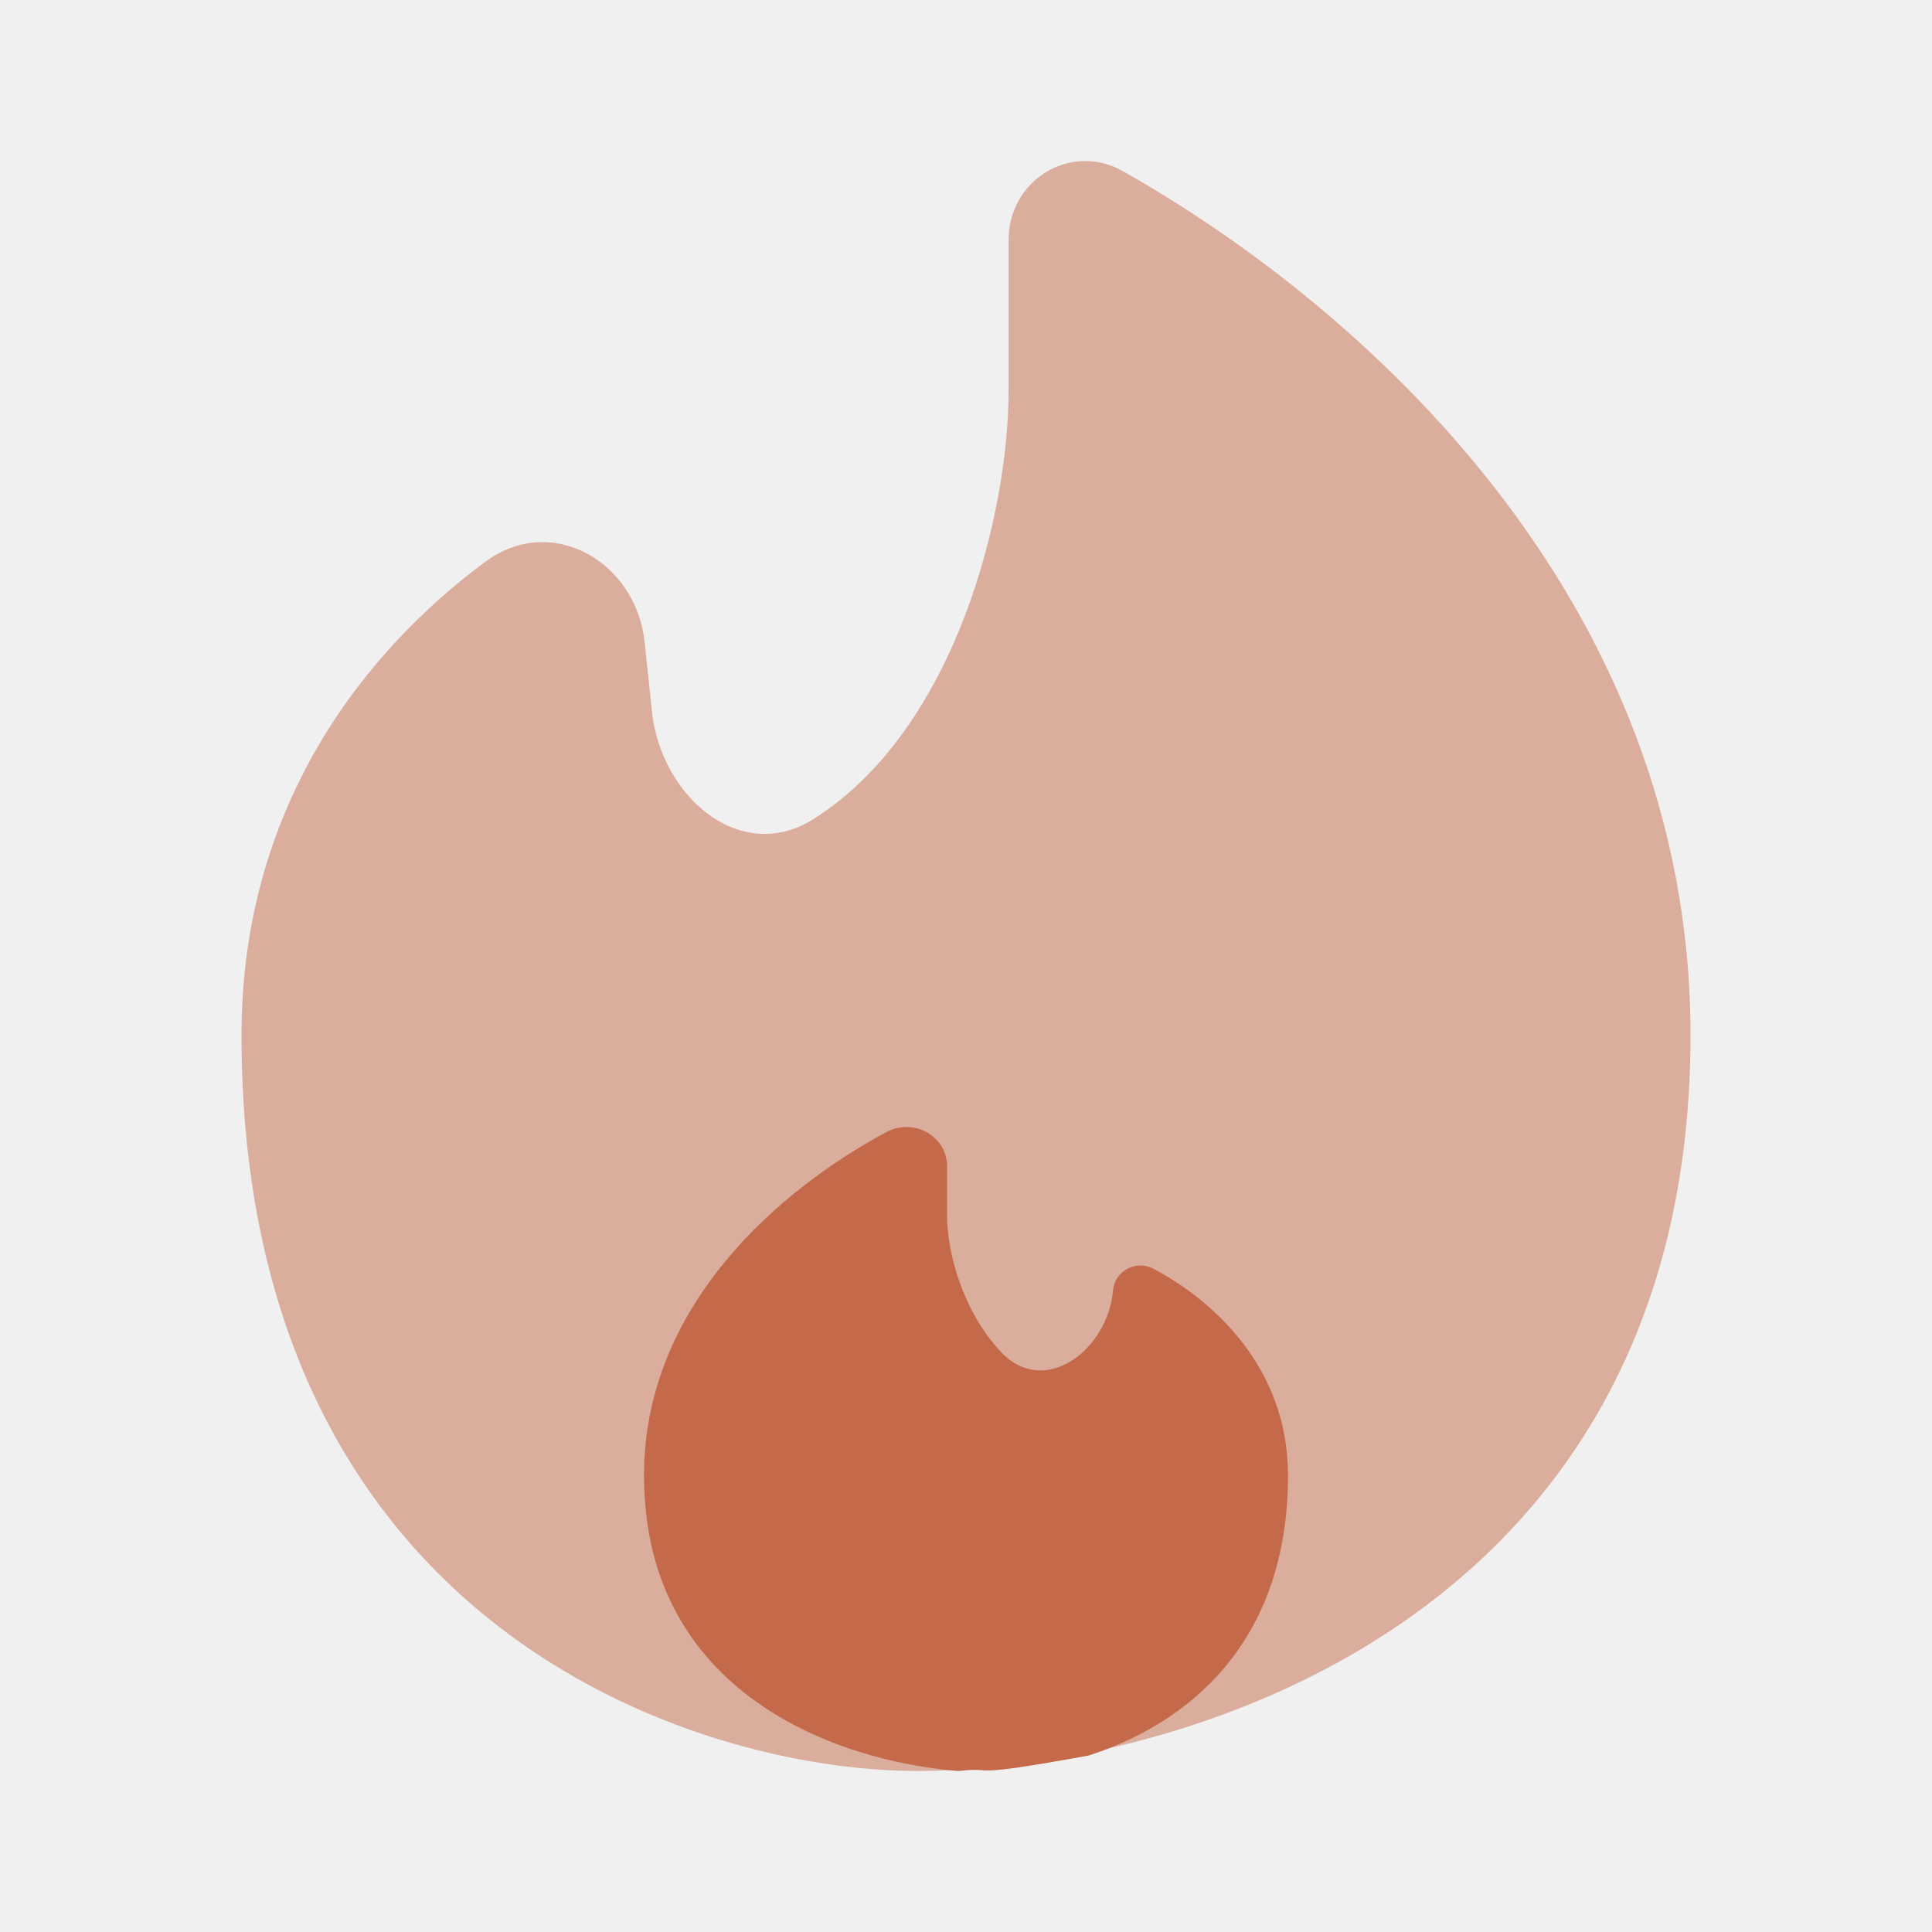
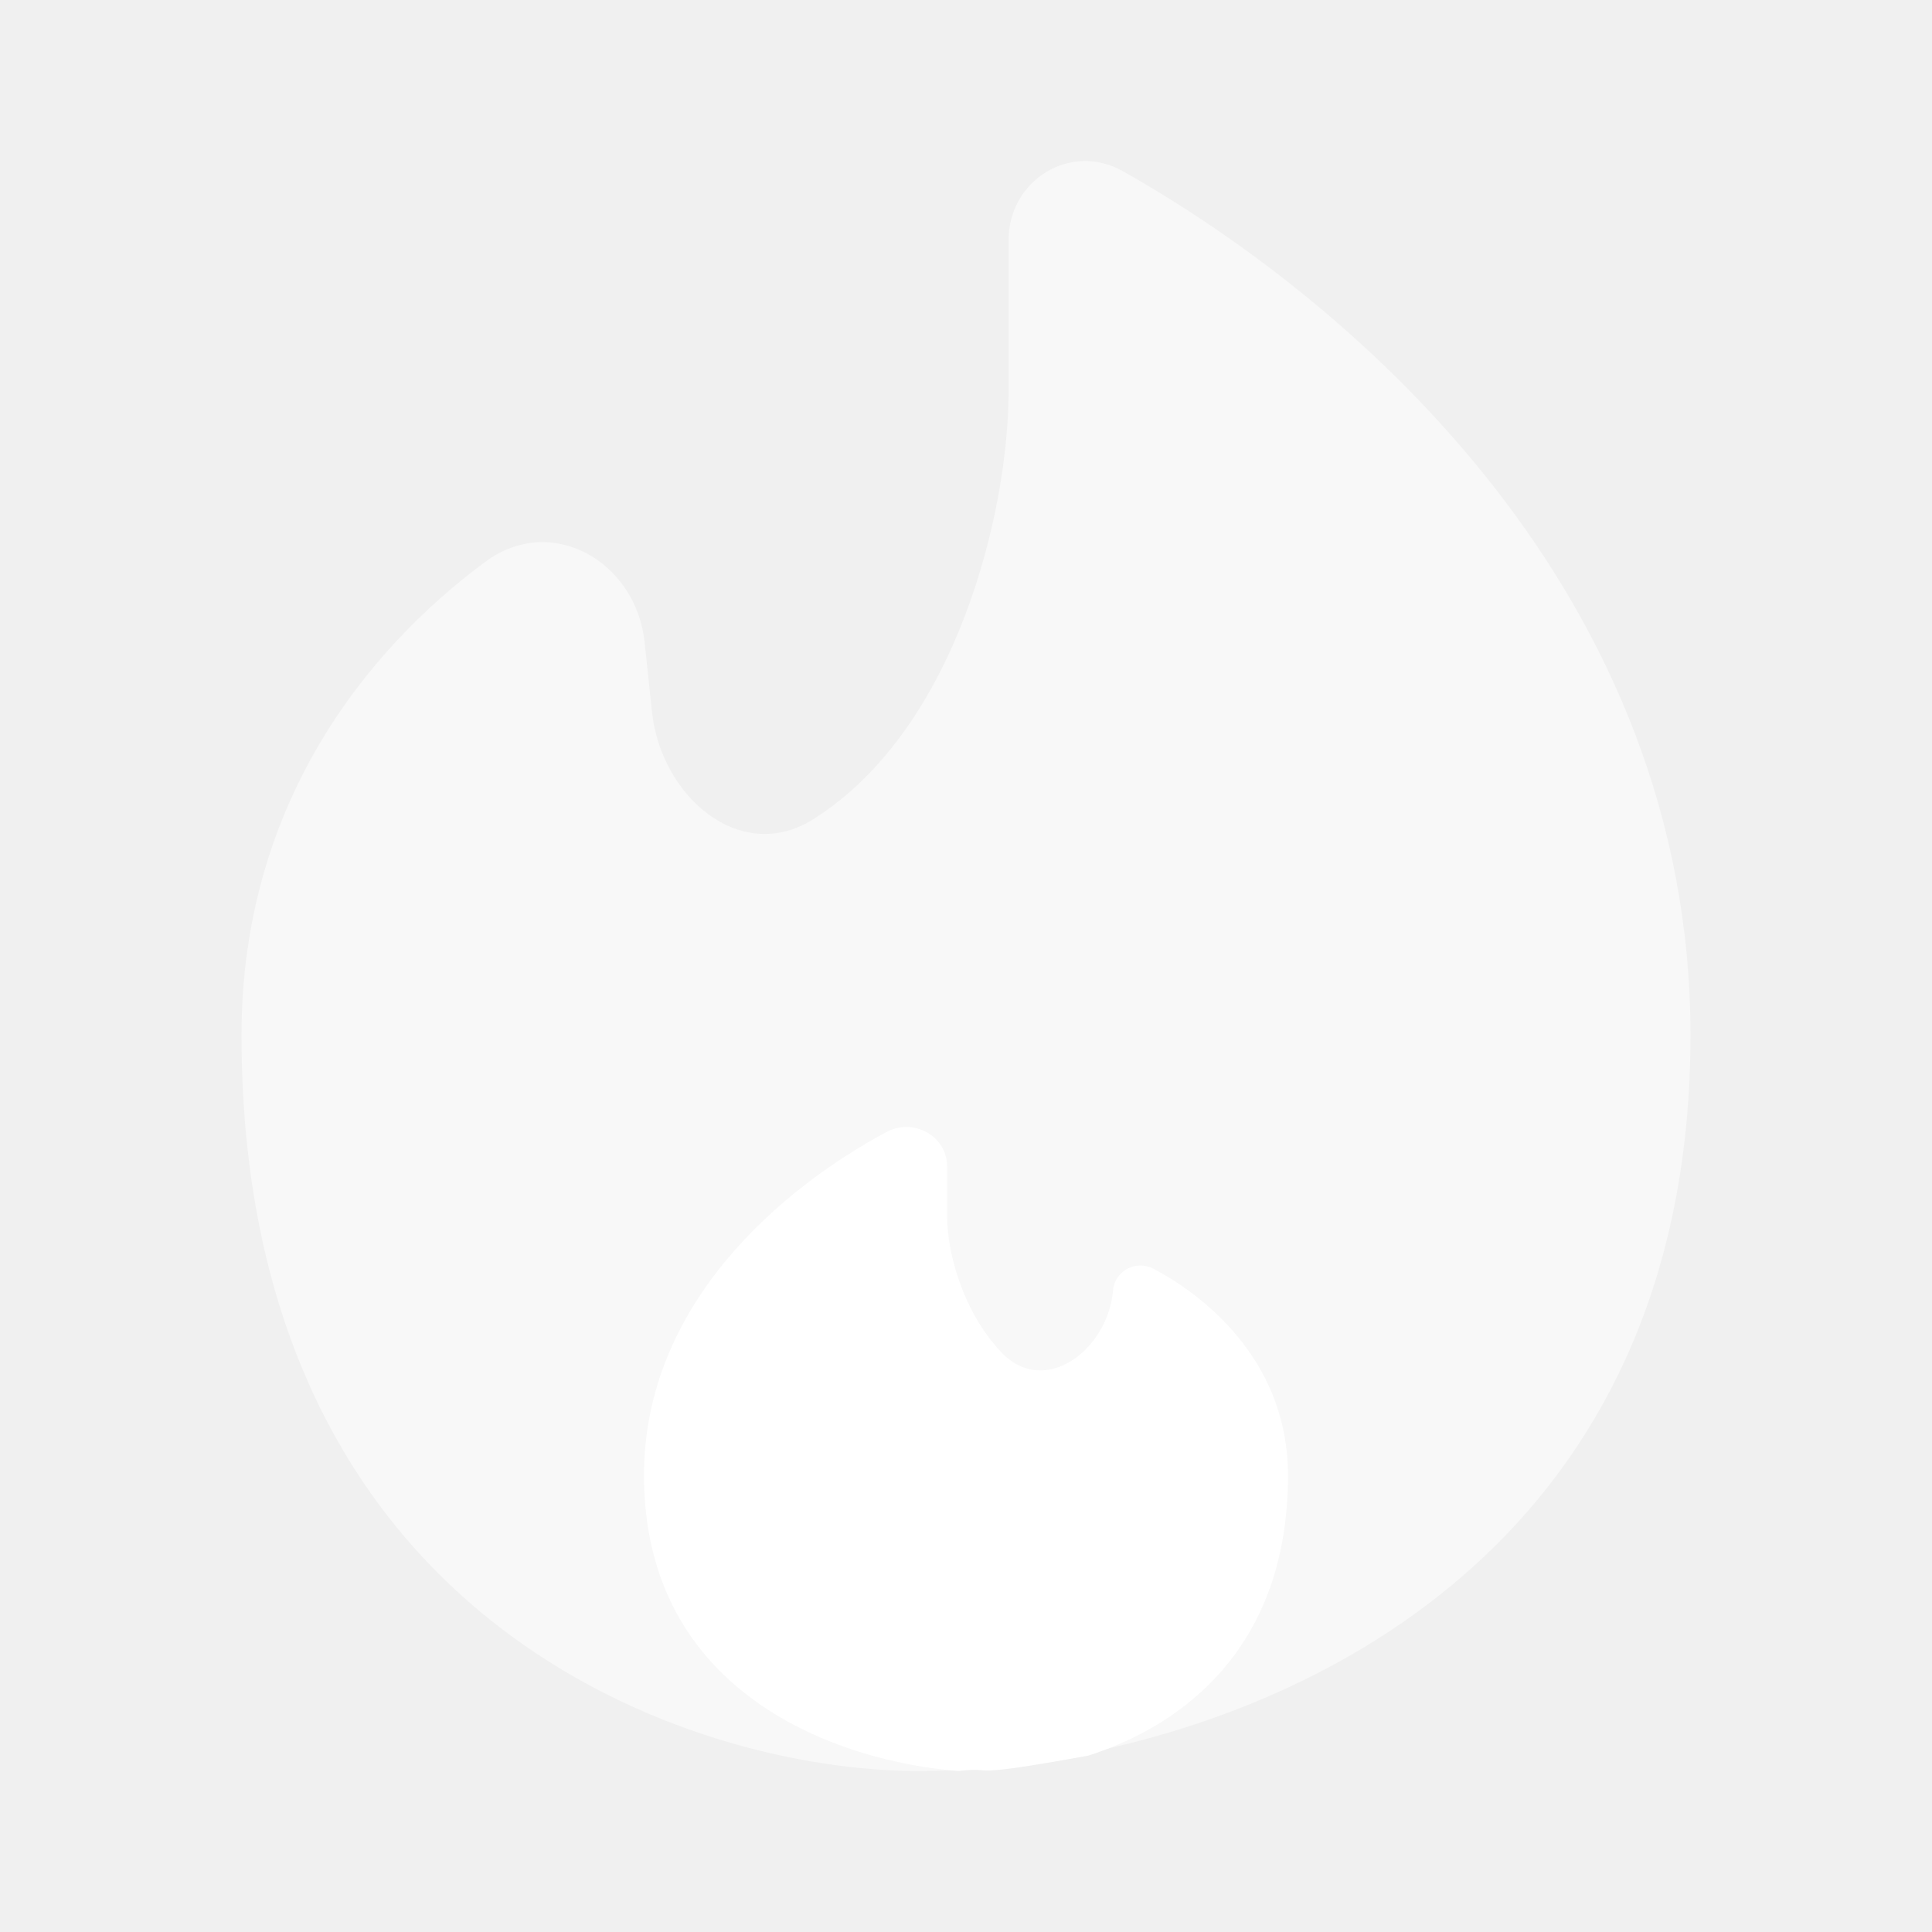
<svg xmlns="http://www.w3.org/2000/svg" width="24" height="24" viewBox="0 0 24 24" fill="none">
-   <path opacity="0.5" d="M13.41 21.795C16.72 21.151 21 18.838 21 12.858C21 7.416 16.899 3.792 13.95 2.127C13.295 1.757 12.529 2.243 12.529 2.979V4.859C12.529 6.342 11.888 9.049 10.105 10.175C9.194 10.75 8.209 9.889 8.099 8.84L8.008 7.978C7.902 6.976 6.852 6.368 6.028 6.979C4.547 8.075 3 9.998 3 12.857C3 20.17 8.6 22 11.4 22C11.563 22 11.734 21.995 11.912 21.985C12.384 21.927 11.912 22.086 13.41 21.794" fill="#C46A4A" />
-   <path d="M8 18.327C8 21.044 10.413 21.884 11.905 22C12.415 21.942 11.905 22.103 13.522 21.808C14.71 21.427 16 20.451 16 18.327C16 16.982 15.064 16.151 14.331 15.762C14.107 15.643 13.847 15.793 13.827 16.027C13.763 16.772 12.975 17.365 12.439 16.799C11.965 16.299 11.765 15.568 11.765 15.1V14.488C11.765 14.121 11.357 13.877 11.007 14.065C9.709 14.763 8 16.201 8 18.327Z" fill="#C46A4A" />
+   <path opacity="0.5" d="M13.41 21.795C16.72 21.151 21 18.838 21 12.858C21 7.416 16.899 3.792 13.95 2.127C13.295 1.757 12.529 2.243 12.529 2.979V4.859C12.529 6.342 11.888 9.049 10.105 10.175C9.194 10.75 8.209 9.889 8.099 8.84L8.008 7.978C7.902 6.976 6.852 6.368 6.028 6.979C4.547 8.075 3 9.998 3 12.857C3 20.17 8.6 22 11.4 22C11.563 22 11.734 21.995 11.912 21.985C12.384 21.927 11.912 22.086 13.41 21.794" fill="white" />
+   <path d="M8 18.327C8 21.044 10.413 21.884 11.905 22C12.415 21.942 11.905 22.103 13.522 21.808C14.71 21.427 16 20.451 16 18.327C16 16.982 15.064 16.151 14.331 15.762C14.107 15.643 13.847 15.793 13.827 16.027C13.763 16.772 12.975 17.365 12.439 16.799C11.965 16.299 11.765 15.568 11.765 15.1V14.488C11.765 14.121 11.357 13.877 11.007 14.065C9.709 14.763 8 16.201 8 18.327Z" fill="white" />
</svg>
